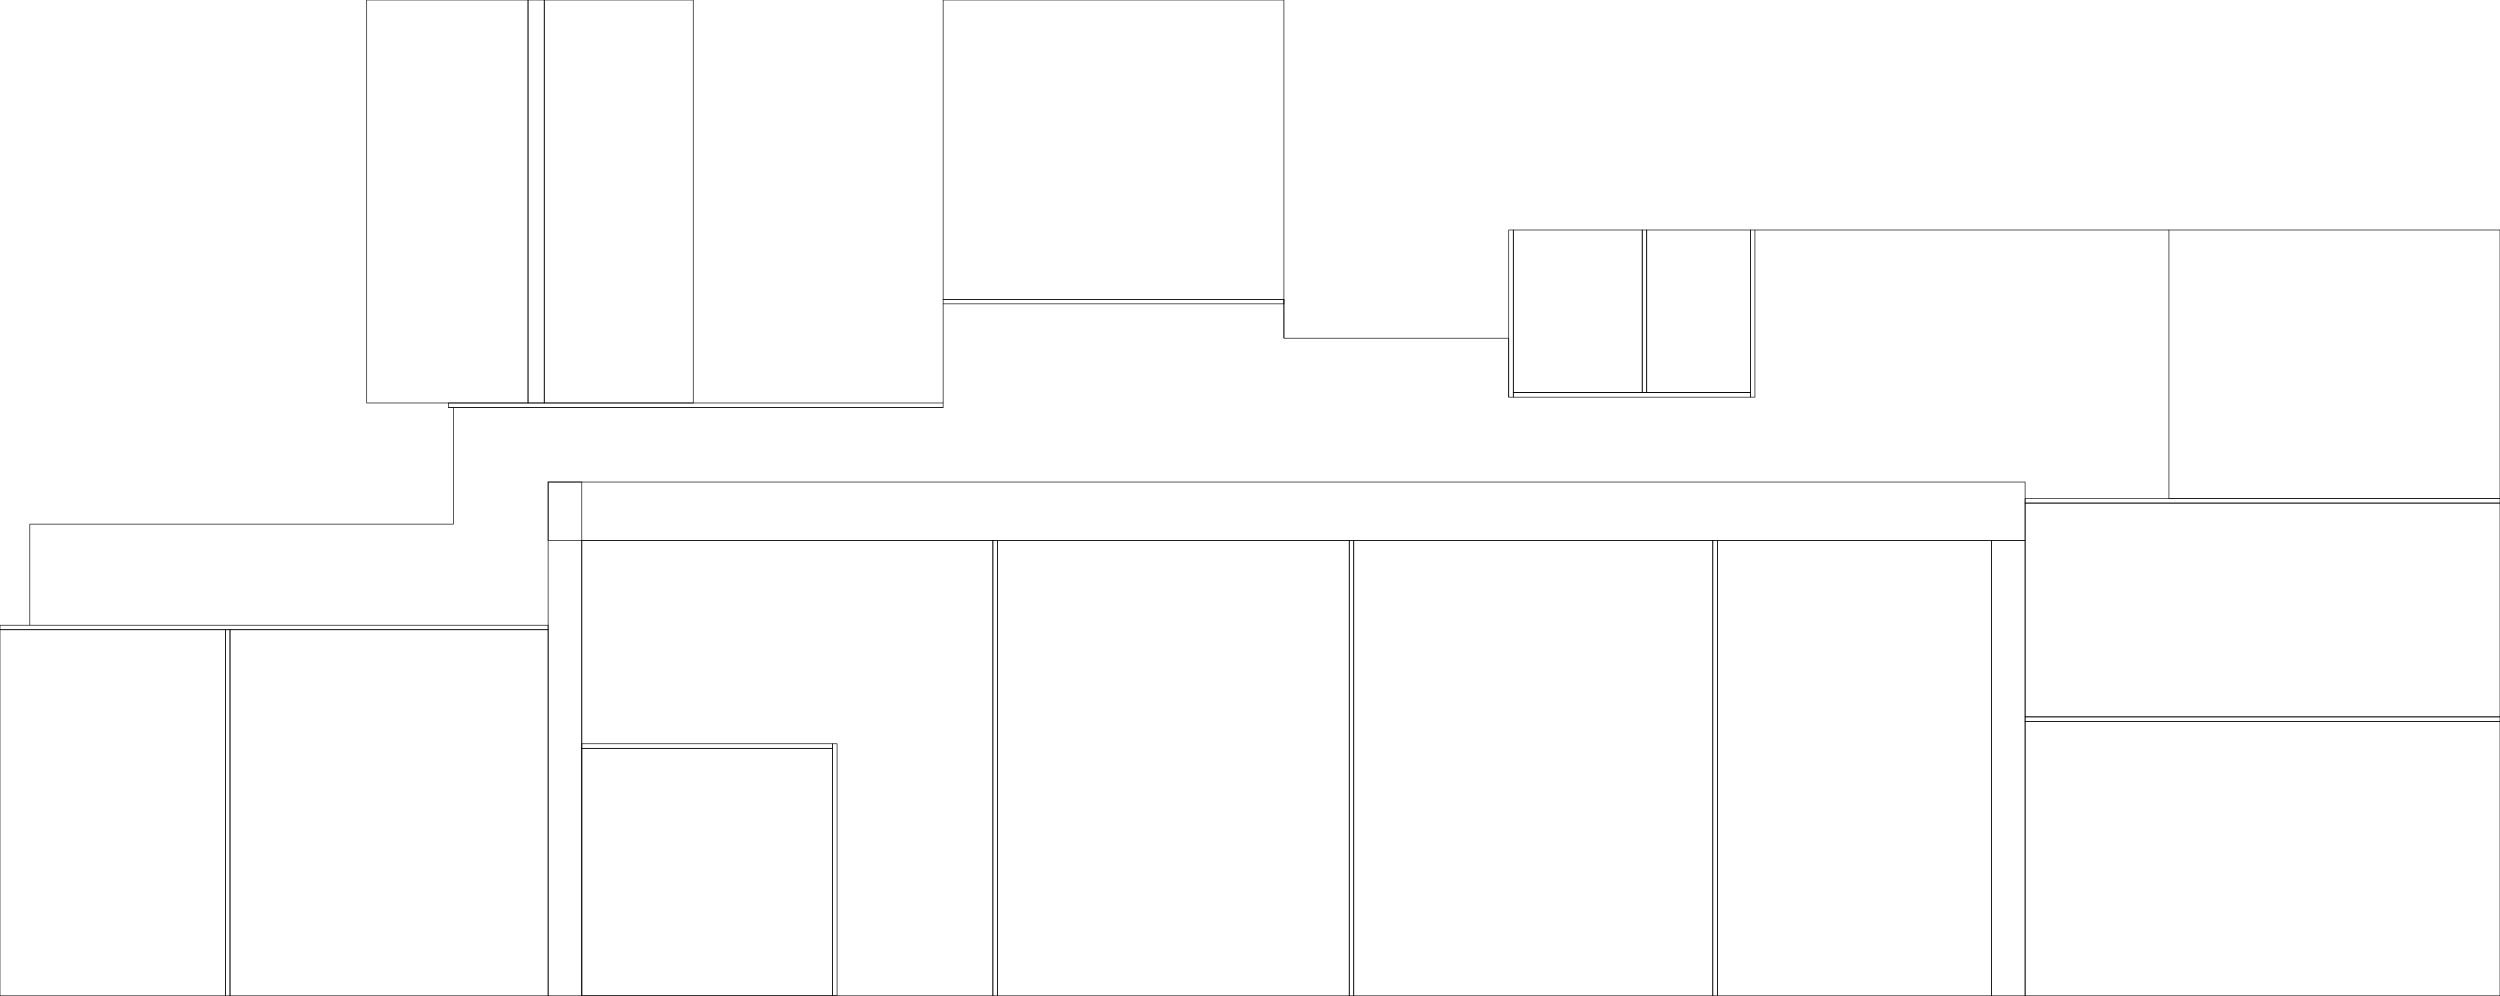
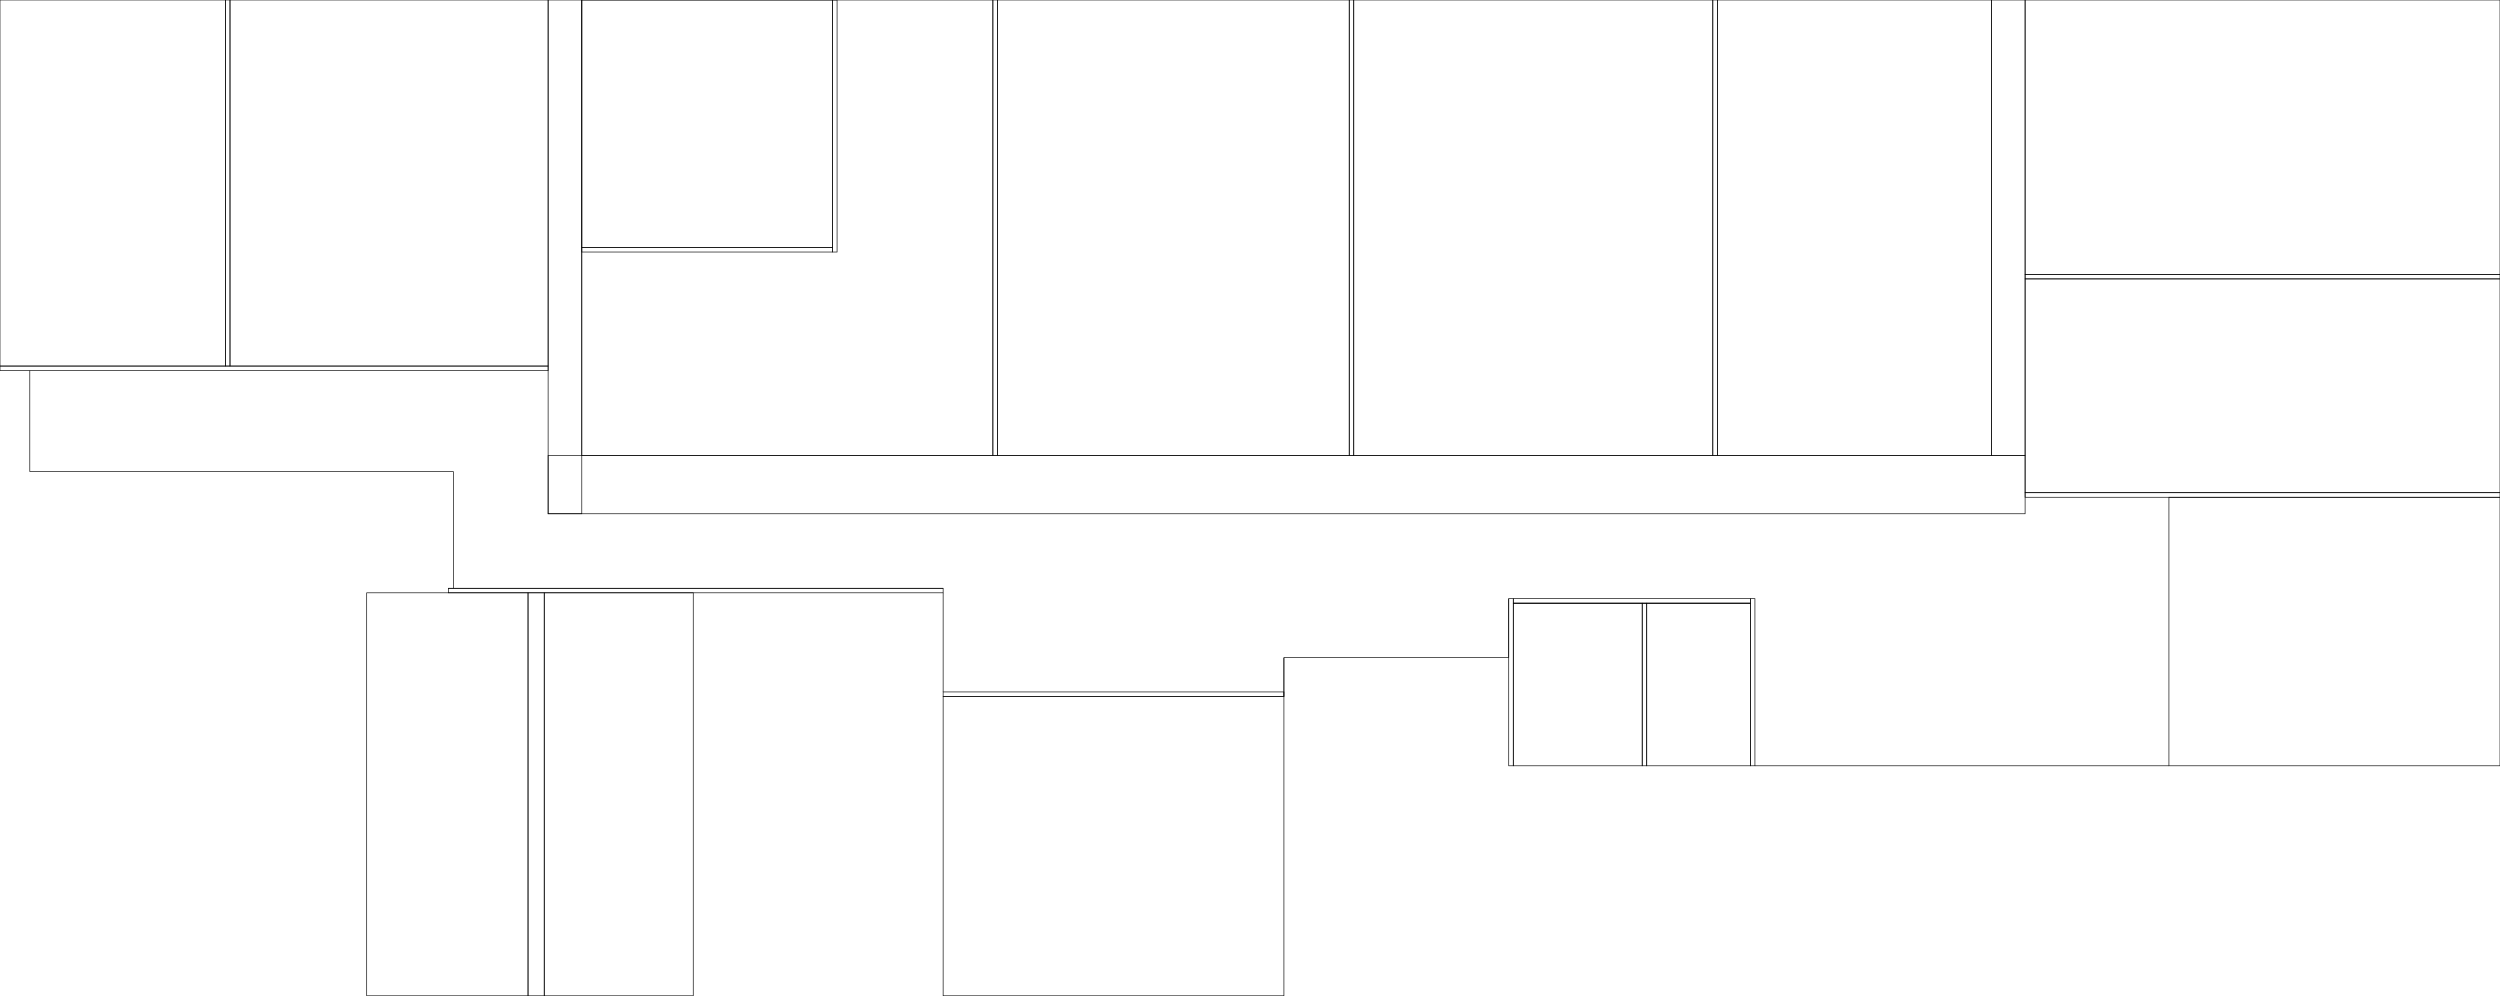
<svg xmlns="http://www.w3.org/2000/svg" id="office_map" width="100%" height="100%" viewBox="0 0 38587 15370">
-   <g fill="none" stroke="black" stroke-width="10">
+   <g fill="none" stroke="black" stroke-width="10" transform="translate(0, 15370) scale(1,-1) ">
    <path d="M0,9720 L8460,9720 L8460,9650 L0,9650 L0,9720 Z " />
    <path d="M8460,7440 L31257,7440 L31257,8340 L8460,8340 L8460,7440 Z " />
    <path d="M8460,15370 L8980,15370 L8980,7440 L8460,7440 L8460,15370 Z " />
    <path d="M3550,9720 L8460,9720 L8460,15370 L3550,15370 L3550,9720 Z " />
    <path d="M3480,9720 L3550,9720 L3550,15370 L3480,15370 L3480,9720 Z " />
    <path d="M0,9720 L3480,9720 L3480,15370 L0,15370 L0,9720 Z " />
    <path d="M8980,8340 L15325,8340 L15325,15370 L8980,15370 L8980,8340 Z " />
    <path d="M15325,8340 L15395,8340 L15395,15370 L15325,15370 L15325,8340 Z " />
    <path d="M15395,8340 L20825,8340 L20825,15370 L15395,15370 L15395,8340 Z " />
    <path d="M20825,8340 L20895,8340 L20895,15370 L20825,15370 L20825,8340 Z " />ь
        <path d="M20895,8340 L26437,8340 L26437,15370 L20895,15370 L20895,8340 Z " />
    <path d="M26437,8340 L26507,8340 L26507,15370 L26437,15370 L26437,8340 Z " />
    <path d="M26507,8340 L30737,8340 L30737,15370 L26507,15370 L26507,8340 Z " />
    <path d="M30737,8340 L31257,8340 L31257,15370 L30737,15370 L30737,8340 Z " />
    <path d="M31257,15370 L38587,15370 L38587,11135 L31257,11135 L31257,15370 Z " />
    <path d="M31257,11135 L38587,11135 L38587,11065 L31257,11065 L31257,11135 Z " />
    <path d="M31257,11065 L38587,11065 L38587,7765 L31257,7765 L31257,11065 Z " />
    <path d="M31257,7765 L38587,7765 L38587,7695 L31257,7695 L31257,7765 Z " />
    <path d="M38587,7695 L33477,7695 L33477,3550 L38587,3550 L38587,7695 Z " />
    <line x1="33477" y1="3550" x2="27087" y2="3550" />
    <path d="M27017,3550 L25417,3550 L25417,6060 L27017,6060 L27017,3550 Z " />
    <path d="M25417,3550 L25347,3550 L25347,6060 L25417,6060 L25417,3550 Z " />
    <path d="M25347,3550 L23357,3550 L23357,6060 L25347,6060 L25347,3550 Z " />
    <path d="M23357,6060 L27017,6060 L27017,6060 L23357,6060 L23357,6060 Z " />
    <path d="M27017,6130 L23357,6130 L23357,6060 L27017,6060 L27017,6130 Z " />
    <path d="M23357,6130 L23287,6130 L23287,3550 L23357,3550 L23357,6130 Z " />
    <path d="M27017,6130 L27087,6130 L27087,3550 L27017,3550 L27017,6130 Z " />
    <line x1="23287" y1="6130" x2="23287" y2="5220" />
    <line x1="19817" y1="4620" x2="19817" y2="5220" />
    <line x1="19817" y1="5220" x2="19817" y2="4620" />
    <line x1="19817" y1="5220" x2="23287" y2="5220" />
    <path d="M14557,4620 L19817,4620 L19817,0 L14557,0 L14557,4620 Z " />
    <path d="M14557,4620 L19817,4620 L19817,4690 L14557,4690 L14557,4620 Z " />
    <line x1="14557" y1="6290" x2="6920" y2="6290" />
    <path d="M6920,6290 L14557,6290 L14557,6220 L6920,6220 L6920,6290 Z " />
    <line x1="14557" y1="6220" x2="14557" y2="4690" />
    <line x1="460" y1="8090" x2="460" y2="9650" />
    <line x1="7000" y1="8090" x2="460" y2="8090" />
    <line x1="7000" y1="8090" x2="7000" y2="6290" />
    <path d="M5660,6220 L8150,6220 L8150,0 L5660,0 L5660,6220 Z " />
    <path d="M10700,6220 L8400,6220 L8400,0 L10700,0 L10700,6220 Z " />
    <path d="M8400,0 L8150,0 L8150,6220 L8400,6220 L8400,0 Z " />
    <path d="M8980,15370 L8980,15370 L8980,15370 L8980,15370 L8980,15370 Z " />
    <path d="M8980,15370 L12850,15370 L12850,11550 L8980,11550 L8980,15370 Z " />
    <path d="M8980,11550 L12850,11550 L12850,11480 L8980,11480 L8980,11550 Z " />
    <path d="M12850,15370 L12920,15370 L12920,11480 L12850,11480 L12850,15370 Z " />
  </g>
</svg>
